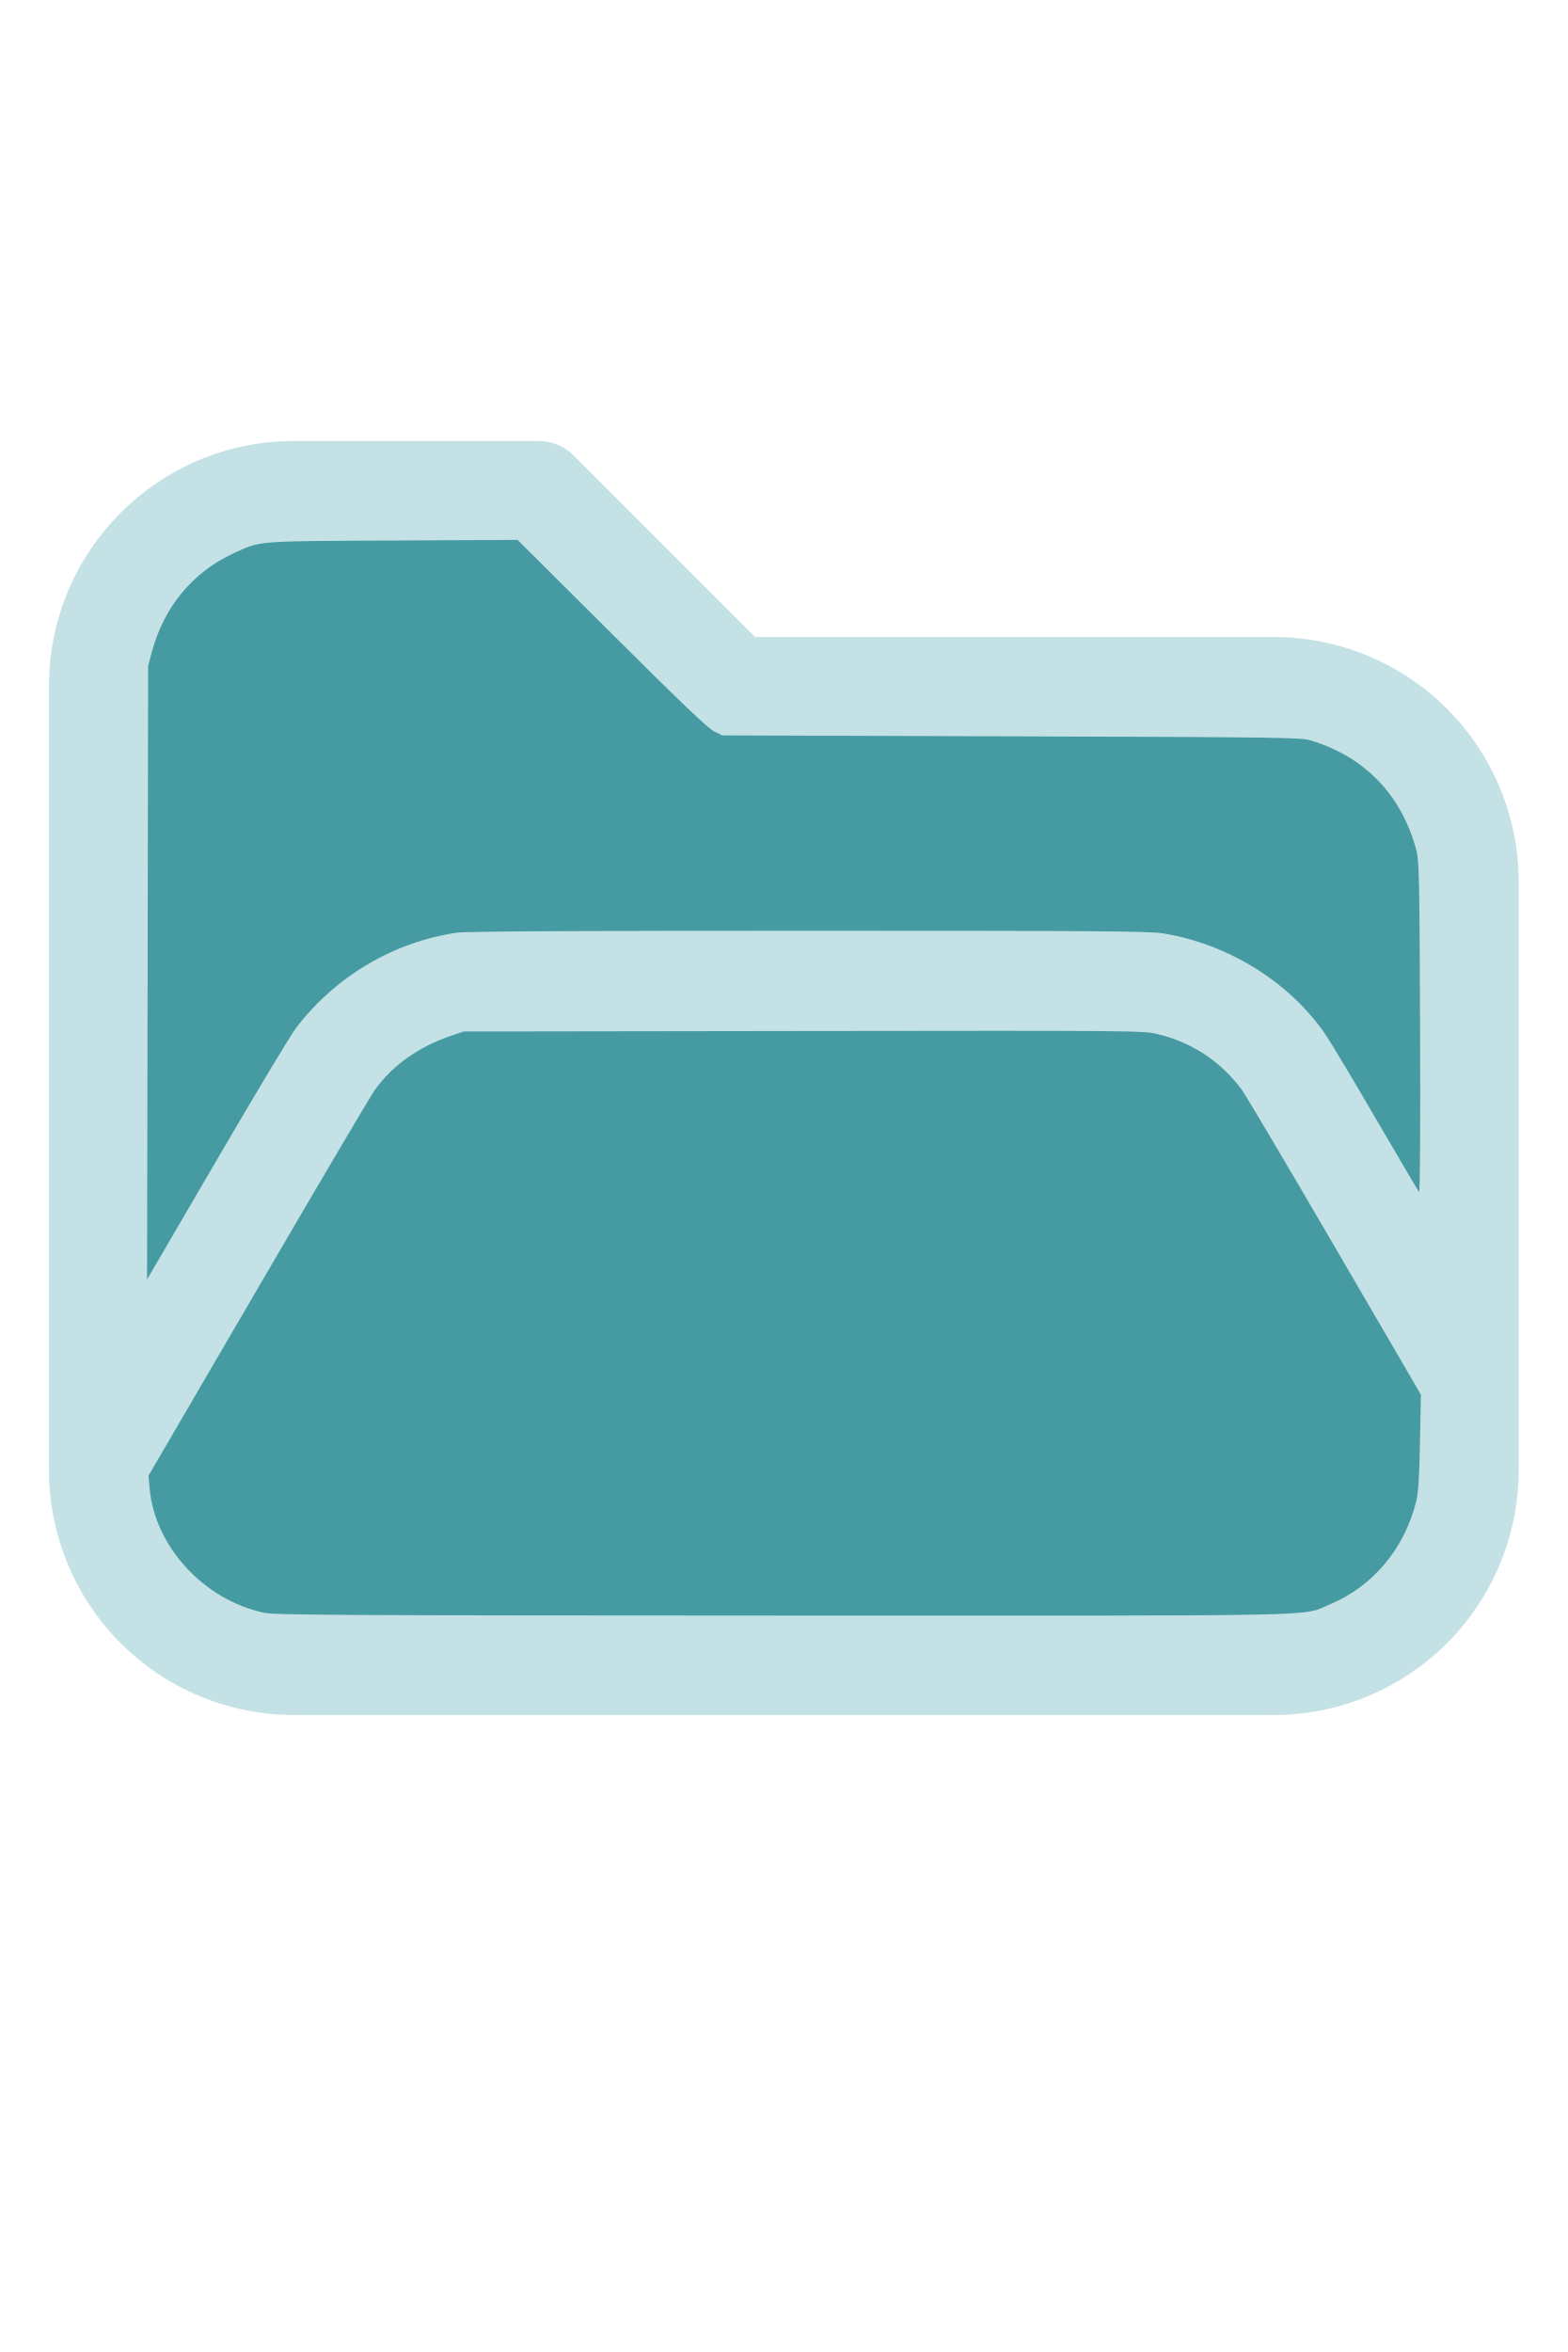
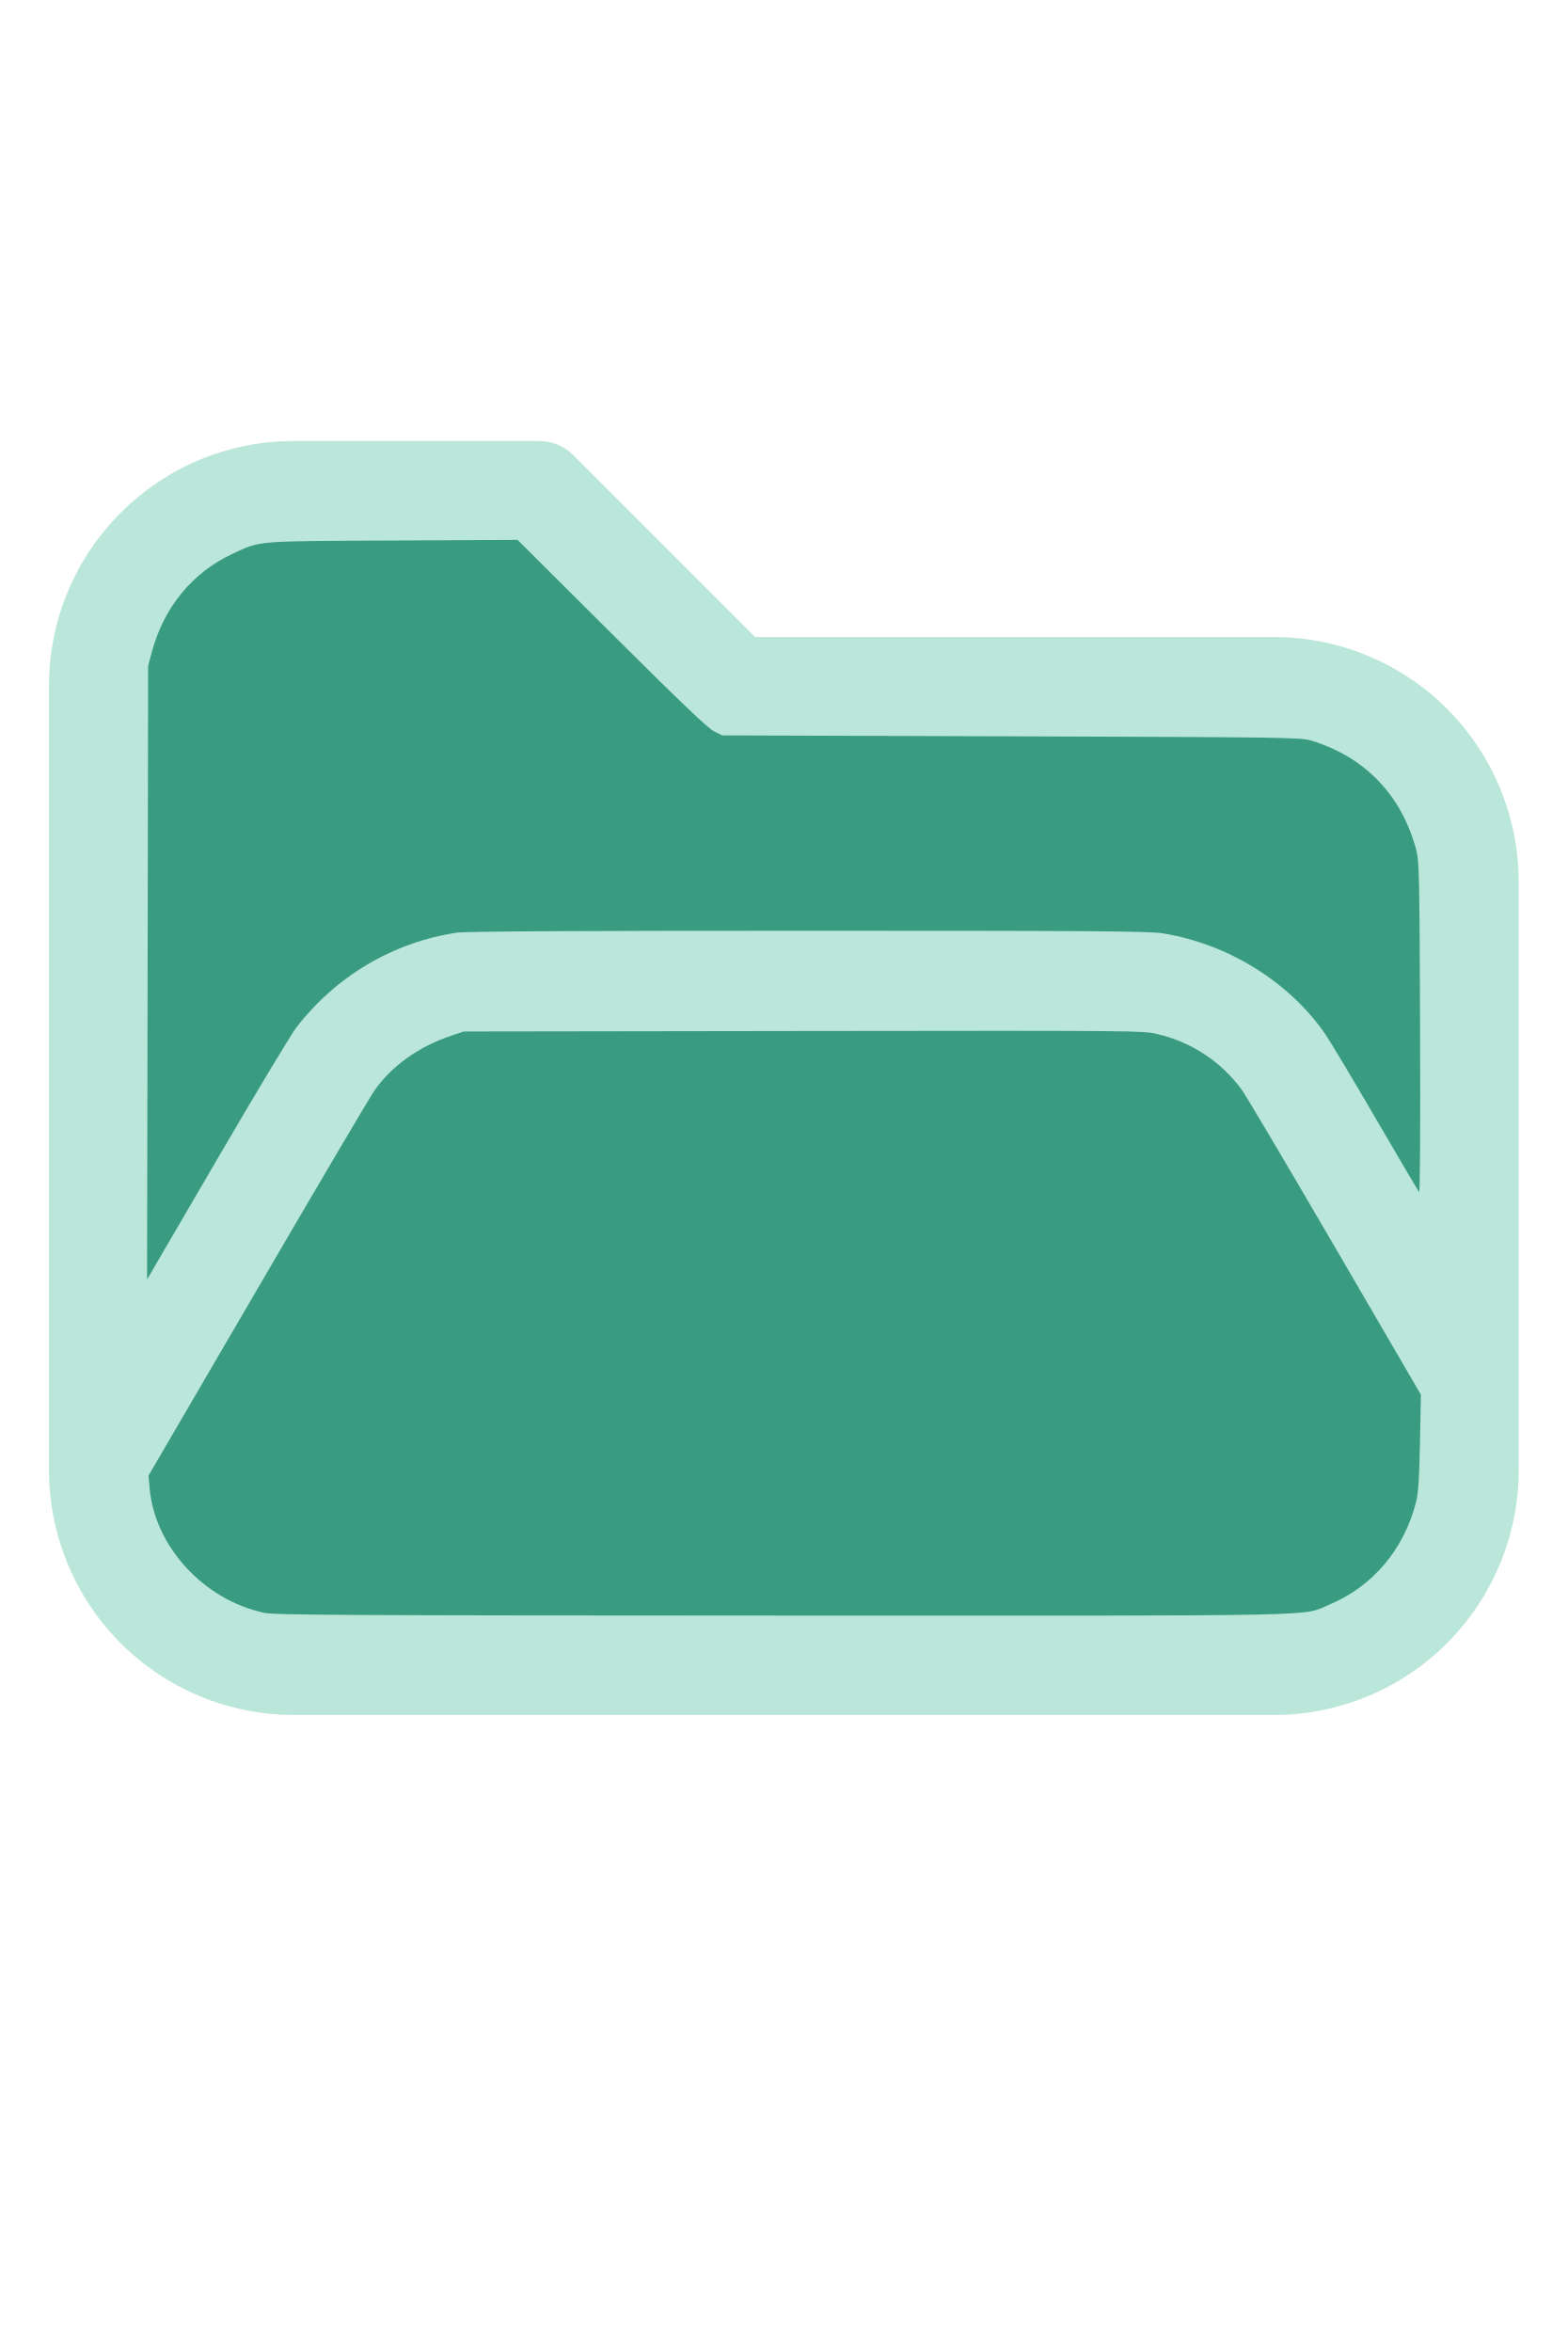
<svg xmlns="http://www.w3.org/2000/svg" version="1.1" width="16" height="24" viewBox="0 0 32 32" xml:space="preserve">
-   <g style="fill:#C4E2E5;">
+   <g style="fill:#BBE6DA;">
    <path d="M1,5.998l0,16.002c-0,1.326 0.527,2.598 1.464,3.536c0.938,0.937 2.21,1.464 3.536,1.464c5.322,0 14.678,-0 20,0c1.326,0 2.598,-0.527 3.536,-1.464c0.937,-0.938 1.464,-2.21 1.464,-3.536c0,-3.486 0,-8.514 0,-12c0,-1.326 -0.527,-2.598 -1.464,-3.536c-0.938,-0.937 -2.21,-1.464 -3.536,-1.464c-0,0 -10.586,0 -10.586,0c0,-0 -3.707,-3.707 -3.707,-3.707c-0.187,-0.188 -0.442,-0.293 -0.707,-0.293l-5.002,0c-2.76,0 -4.998,2.238 -4.998,4.998Zm28,14.415l-3.456,-5.925c-0.538,-0.921 -1.524,-1.488 -2.591,-1.488c-0,0 -12.905,0 -12.906,0c-1.067,0 -2.053,0.567 -2.591,1.488l-4.453,7.635c0.03,0.751 0.342,1.465 0.876,1.998c0.562,0.563 1.325,0.879 2.121,0.879l20,0c0.796,0 1.559,-0.316 2.121,-0.879c0.563,-0.562 0.879,-1.325 0.879,-2.121l0,-1.587Zm0,-3.969l0,-6.444c0,-0.796 -0.316,-1.559 -0.879,-2.121c-0.562,-0.563 -1.325,-0.879 -2.121,-0.879c-7.738,0 -11,0 -11,0c-0.265,0 -0.52,-0.105 -0.707,-0.293c-0,0 -3.707,-3.707 -3.707,-3.707c-0,0 -4.588,0 -4.588,0c-1.656,0 -2.998,1.342 -2.998,2.998l0,12.16l2.729,-4.677c0.896,-1.536 2.54,-2.481 4.318,-2.481c3.354,0 9.552,0 12.906,0c1.778,0 3.422,0.945 4.318,2.481l1.729,2.963Z" />
  </g>
-   <g style="fill:#469AA2;stroke-width:0;">
+   <g style="fill:#399C80;stroke-width:0;">
    <path d="M 5.388,24.913 C 4.16,24.651 3.157,23.559 3.054,22.371 L 3.031,22.116 5.261,18.294 C 6.487,16.191 7.56,14.373 7.645,14.253 8.004,13.746 8.542,13.363 9.21,13.137 l 0.255,-0.086 6.929,-0.01 c 6.805,-0.009 6.935,-0.008 7.234,0.063 0.696,0.165 1.29,0.557 1.715,1.13 0.082,0.11 0.939,1.557 1.905,3.215 l 1.756,3.014 -0.019,0.972 c -0.014,0.725 -0.034,1.032 -0.078,1.209 -0.243,0.971 -0.887,1.735 -1.772,2.103 -0.588,0.244 0.247,0.227 -11.162,0.224 -9.028,-0.003 -10.364,-0.01 -10.586,-0.057 z" />
    <path d="M 3.013,11.85 3.024,5.588 3.102,5.297 C 3.348,4.386 3.936,3.676 4.757,3.297 5.329,3.033 5.181,3.045 8.013,3.031 l 2.552,-0.013 1.919,1.911 c 1.404,1.398 1.964,1.933 2.089,1.995 l 0.171,0.084 5.898,0.019 c 5.553,0.018 5.91,0.023 6.116,0.085 1.102,0.332 1.857,1.118 2.154,2.244 0.056,0.214 0.064,0.564 0.075,3.622 0.008,2.032 -5.42e-4,3.371 -0.02,3.349 -0.018,-0.02 -0.414,-0.691 -0.88,-1.492 -0.466,-0.801 -0.931,-1.578 -1.033,-1.727 -0.736,-1.069 -1.984,-1.844 -3.316,-2.06 -0.28,-0.045 -1.345,-0.053 -7.239,-0.053 -4.714,-1.09e-4 -6.993,0.012 -7.172,0.039 -1.3,0.193 -2.477,0.89 -3.284,1.944 -0.108,0.141 -0.836,1.353 -1.618,2.695 L 3.002,18.111 Z" />
  </g>
</svg>
